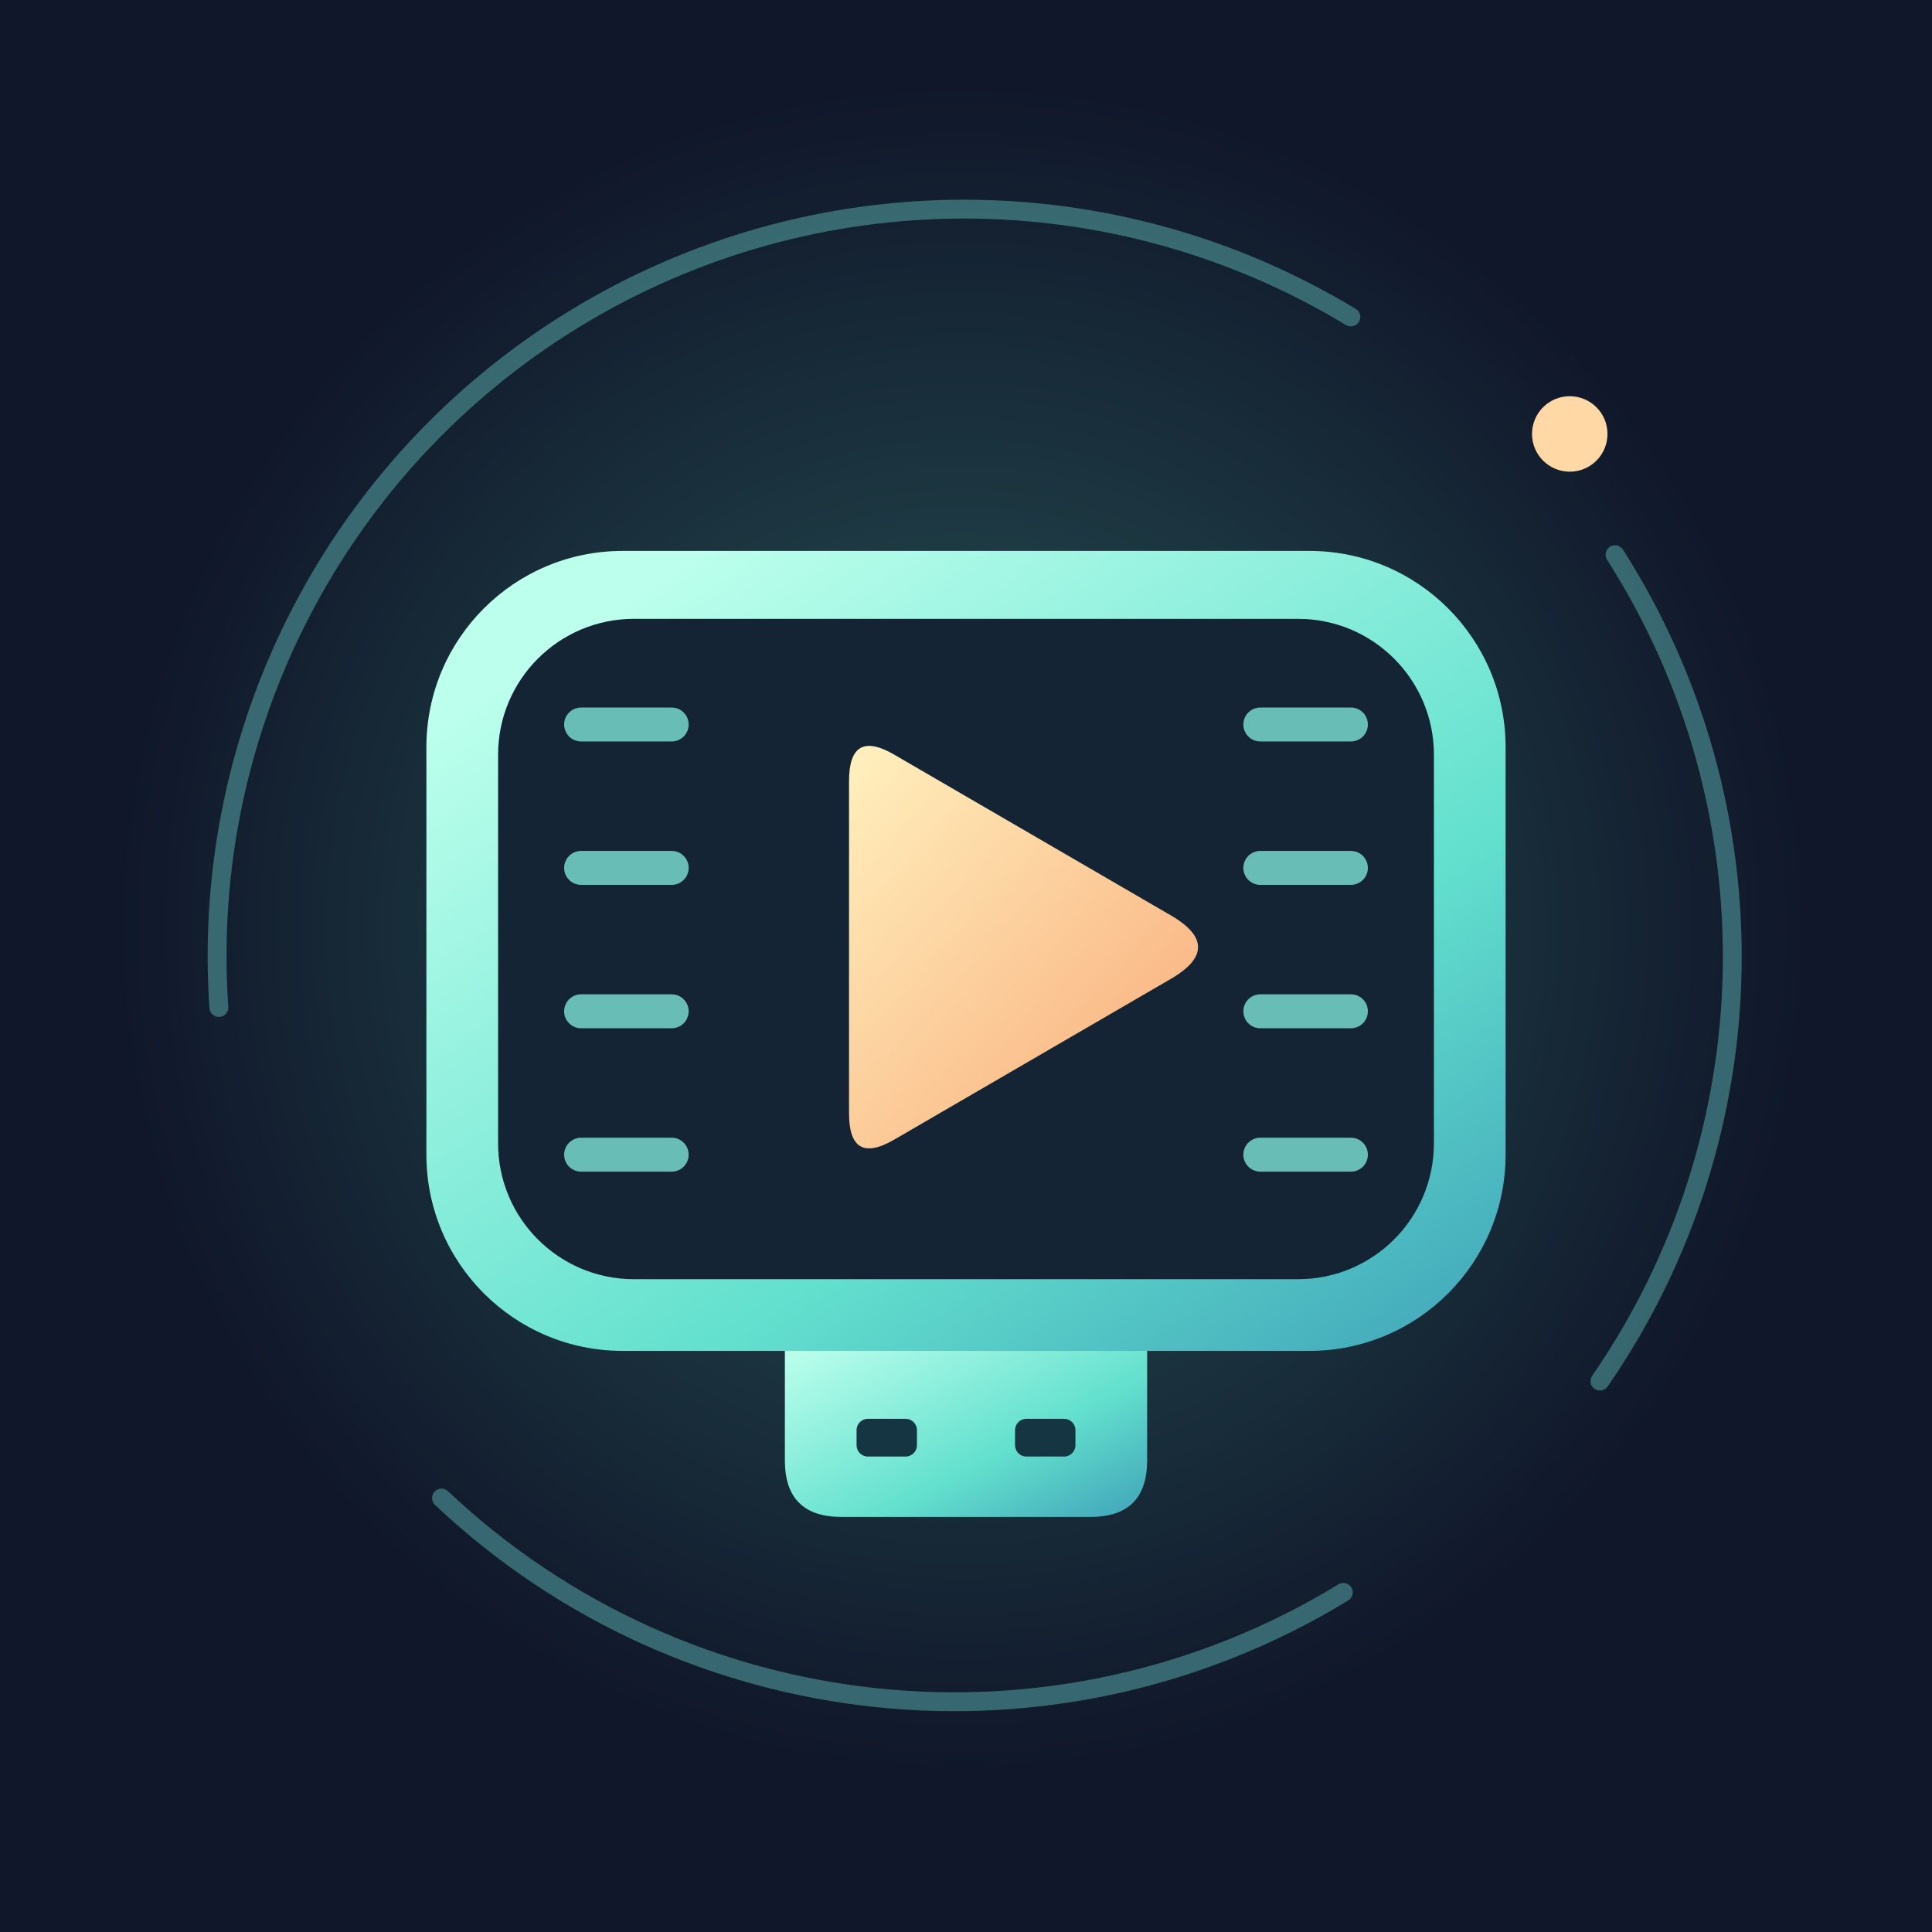
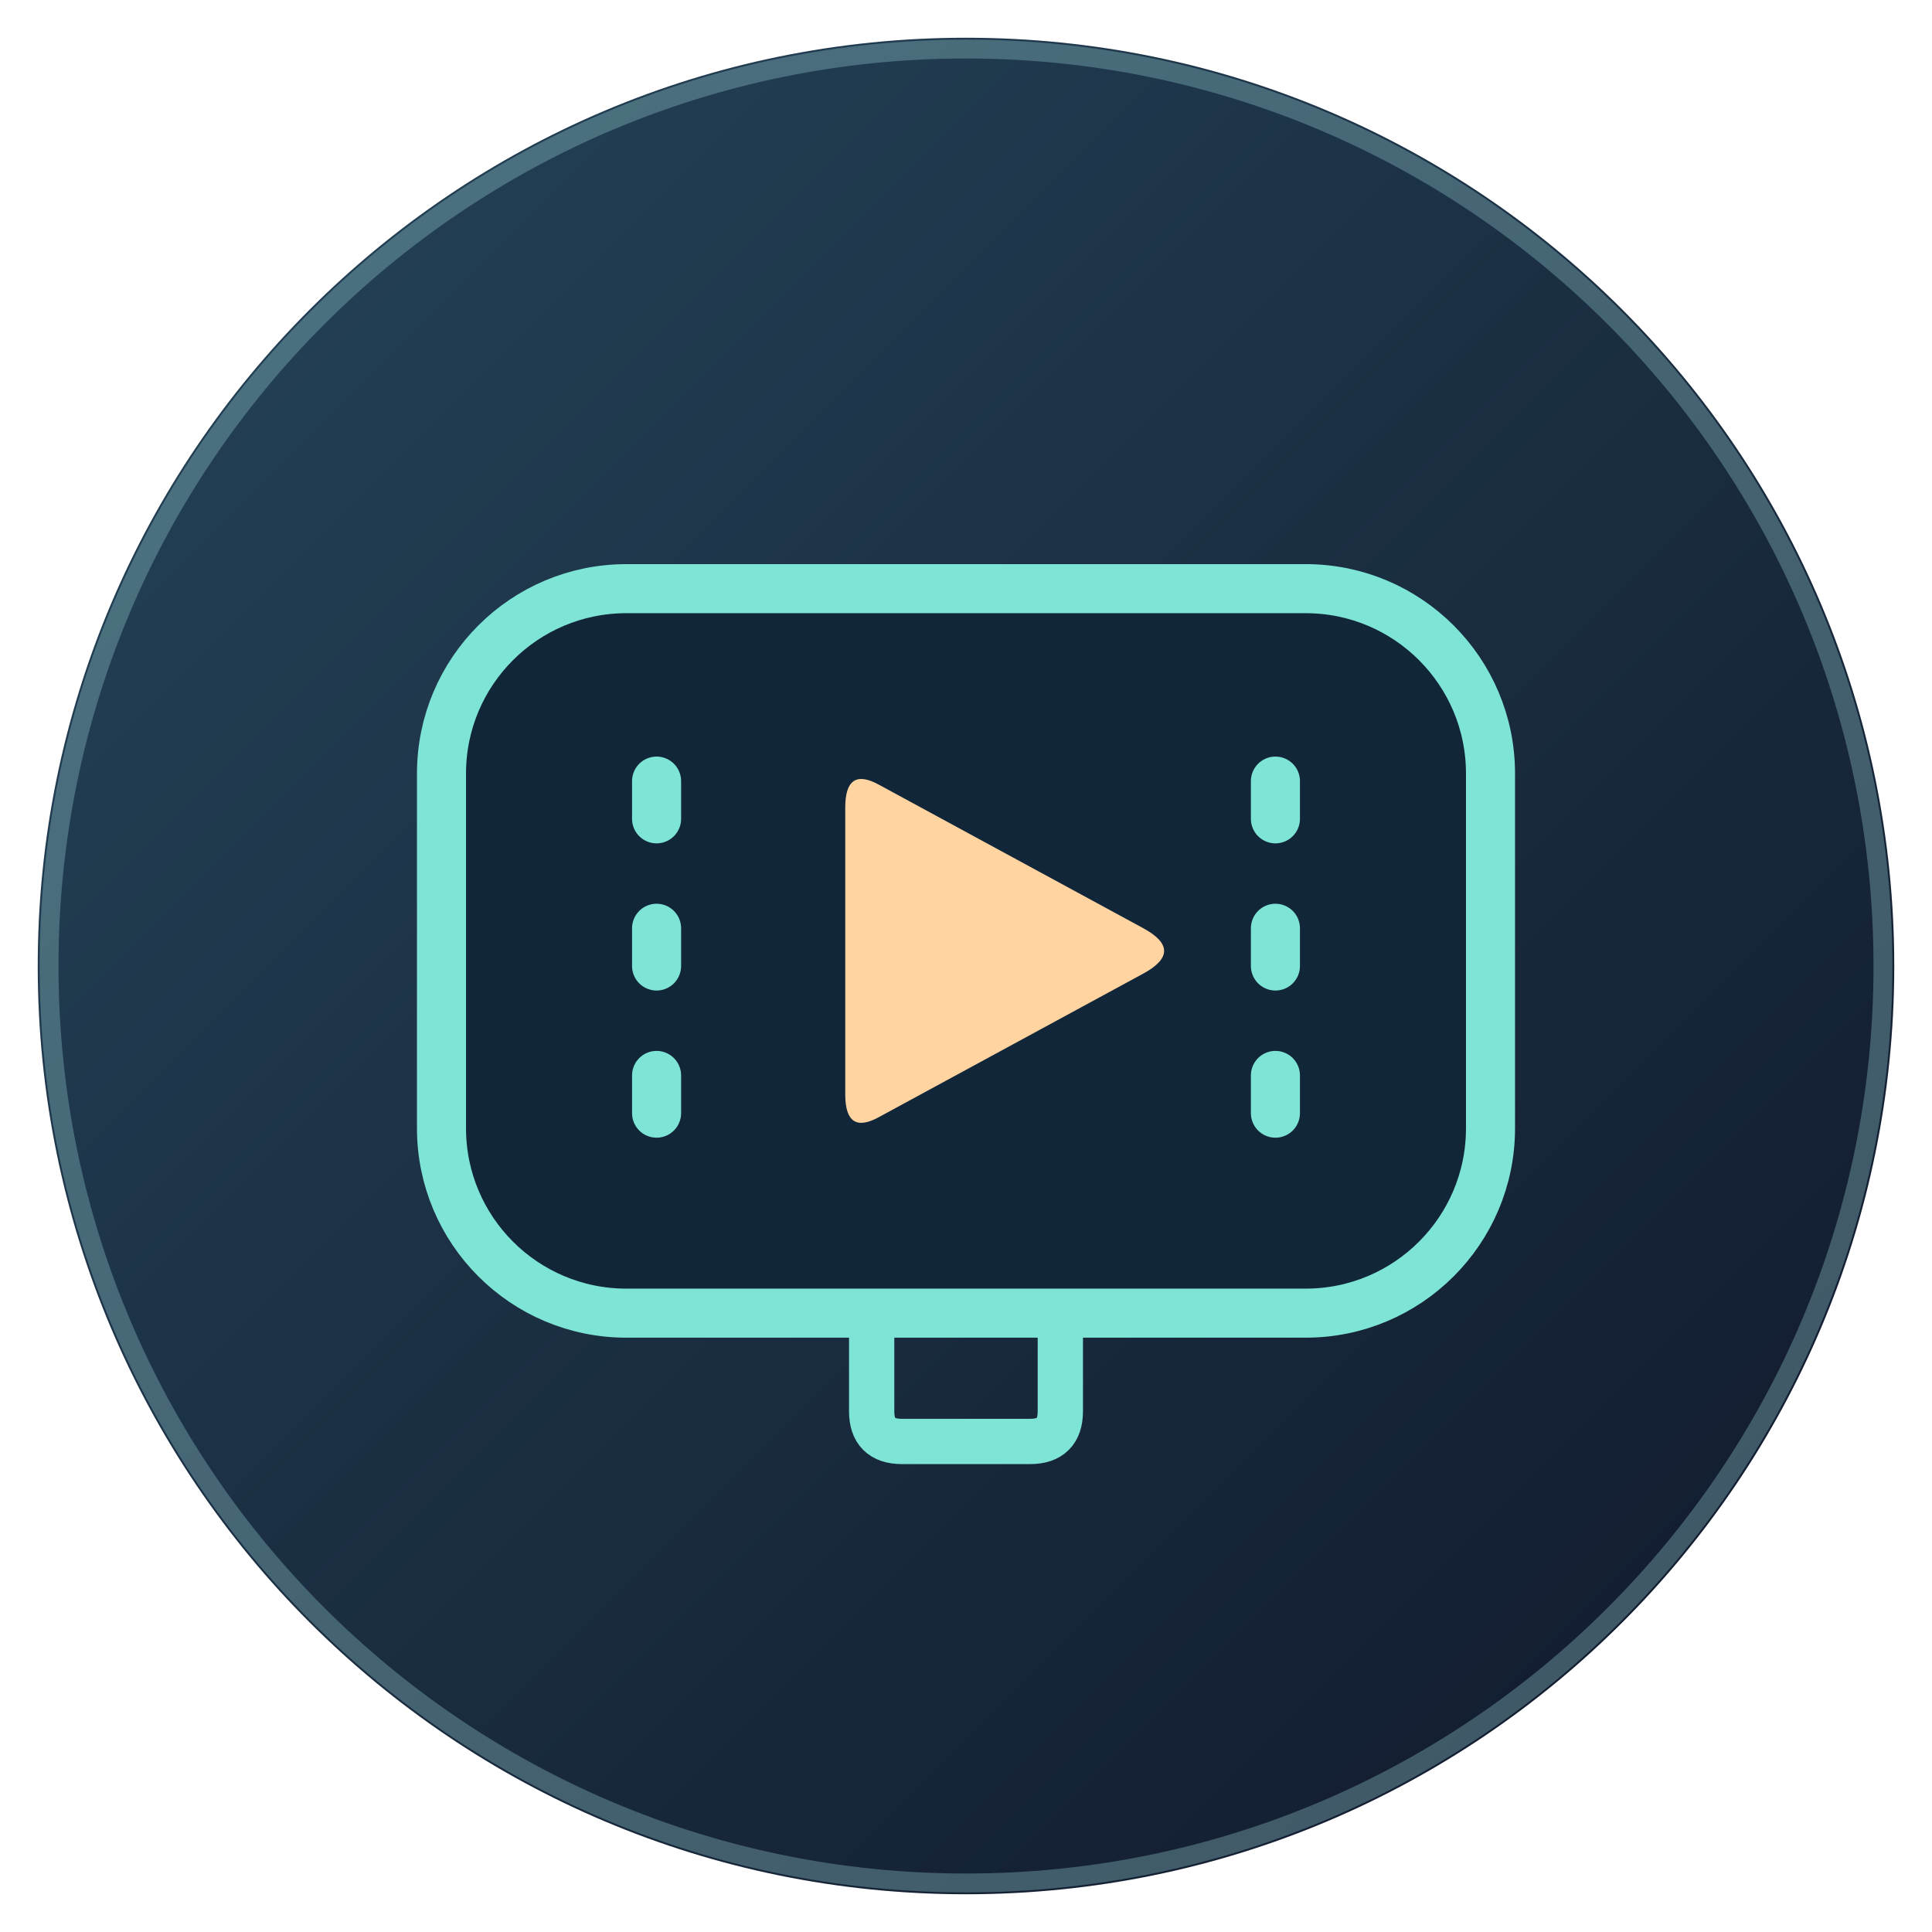
<svg xmlns="http://www.w3.org/2000/svg" width="512" height="512" viewBox="0 0 512 512">
  <defs>
-     <radialGradient id="halo">
-       <stop stop-color="#285657" />
+     <linearGradient id="surface" x1="0" y1="0" x2="1" y2="1" gradientUnits="objectBoundingBox">
+       <stop stop-color="#25455a" />
      <stop offset="1" stop-color="#10172a" />
-     </radialGradient>
-     <linearGradient id="body" x1="15%" y1="10%" x2="95%" y2="100%">
-       <stop stop-color="#bbffec" />
-       <stop offset=".62" stop-color="#63e0ce" />
-       <stop offset="1" stop-color="#42a7ba" />
-     </linearGradient>
-     <linearGradient id="gold" x1="5%" y1="0%" x2="100%" y2="100%">
-       <stop stop-color="#ffefbc" />
-       <stop offset="1" stop-color="#f8a977" />
    </linearGradient>
  </defs>
-   <rect width="512" height="512" fill="#10172a" />
-   <circle cx="255" cy="246" r="223" fill="url(#halo)" />
-   <path d="M58 267a198 198 0 0 1 300-183m70 63a198 198 0 0 1-4 219M356 422a198 198 0 0 1-239-25" fill="none" stroke="#68c6c3" stroke-opacity=".44" stroke-width="5" stroke-linecap="round" />
-   <path d="M208 345v42q0 15 15 15h66q15 0 15-15v-42" fill="url(#body)" />
-   <rect x="227" y="376" width="16" height="10" rx="3" fill="#143541" />
-   <rect x="269" y="376" width="16" height="10" rx="3" fill="#143541" />
-   <rect x="113" y="146" width="286" height="212" rx="52" fill="url(#body)" />
-   <rect x="132" y="164" width="248" height="175" rx="36" fill="#142434" />
-   <path d="M154 192h24m-24 38h24m-24 38h24m-24 38h24m156-114h24m-24 38h24m-24 38h24m-24 38h24" stroke="#75d7cb" stroke-opacity=".86" stroke-width="9" stroke-linecap="round" />
-   <path d="M225 207q0-14 12-7l74 43q13 8 0 16l-74 43q-12 7-12-7Z" fill="url(#gold)" />
-   <circle cx="416" cy="115" r="10" fill="#ffd8a6" />
+   <circle cx="256" cy="256" r="246" fill="url(#surface)" />
+   <circle cx="256" cy="256" r="243" fill="none" stroke="#a1d8dd" stroke-opacity=".32" stroke-width="5" />
+   <rect x="117" y="156" width="278" height="192" rx="49" fill="#122639" stroke="#7ee4d6" stroke-width="13" />
+   <path d="M174 207v10m0 29v10m0 29v10m164-88v10m0 29v10m0 29v10" fill="none" stroke="#7ee4d6" stroke-width="13" stroke-linecap="round" />
+   <path d="M233 208q-9-5-9 6v76q0 11 9 6l70-38q11-6 0-12Z" fill="#ffd4a1" />
+   <path d="M231 354v20q0 8 8 8h34q8 0 8-8v-20" fill="none" stroke="#7ee4d6" stroke-width="12" stroke-linecap="round" />
</svg>
